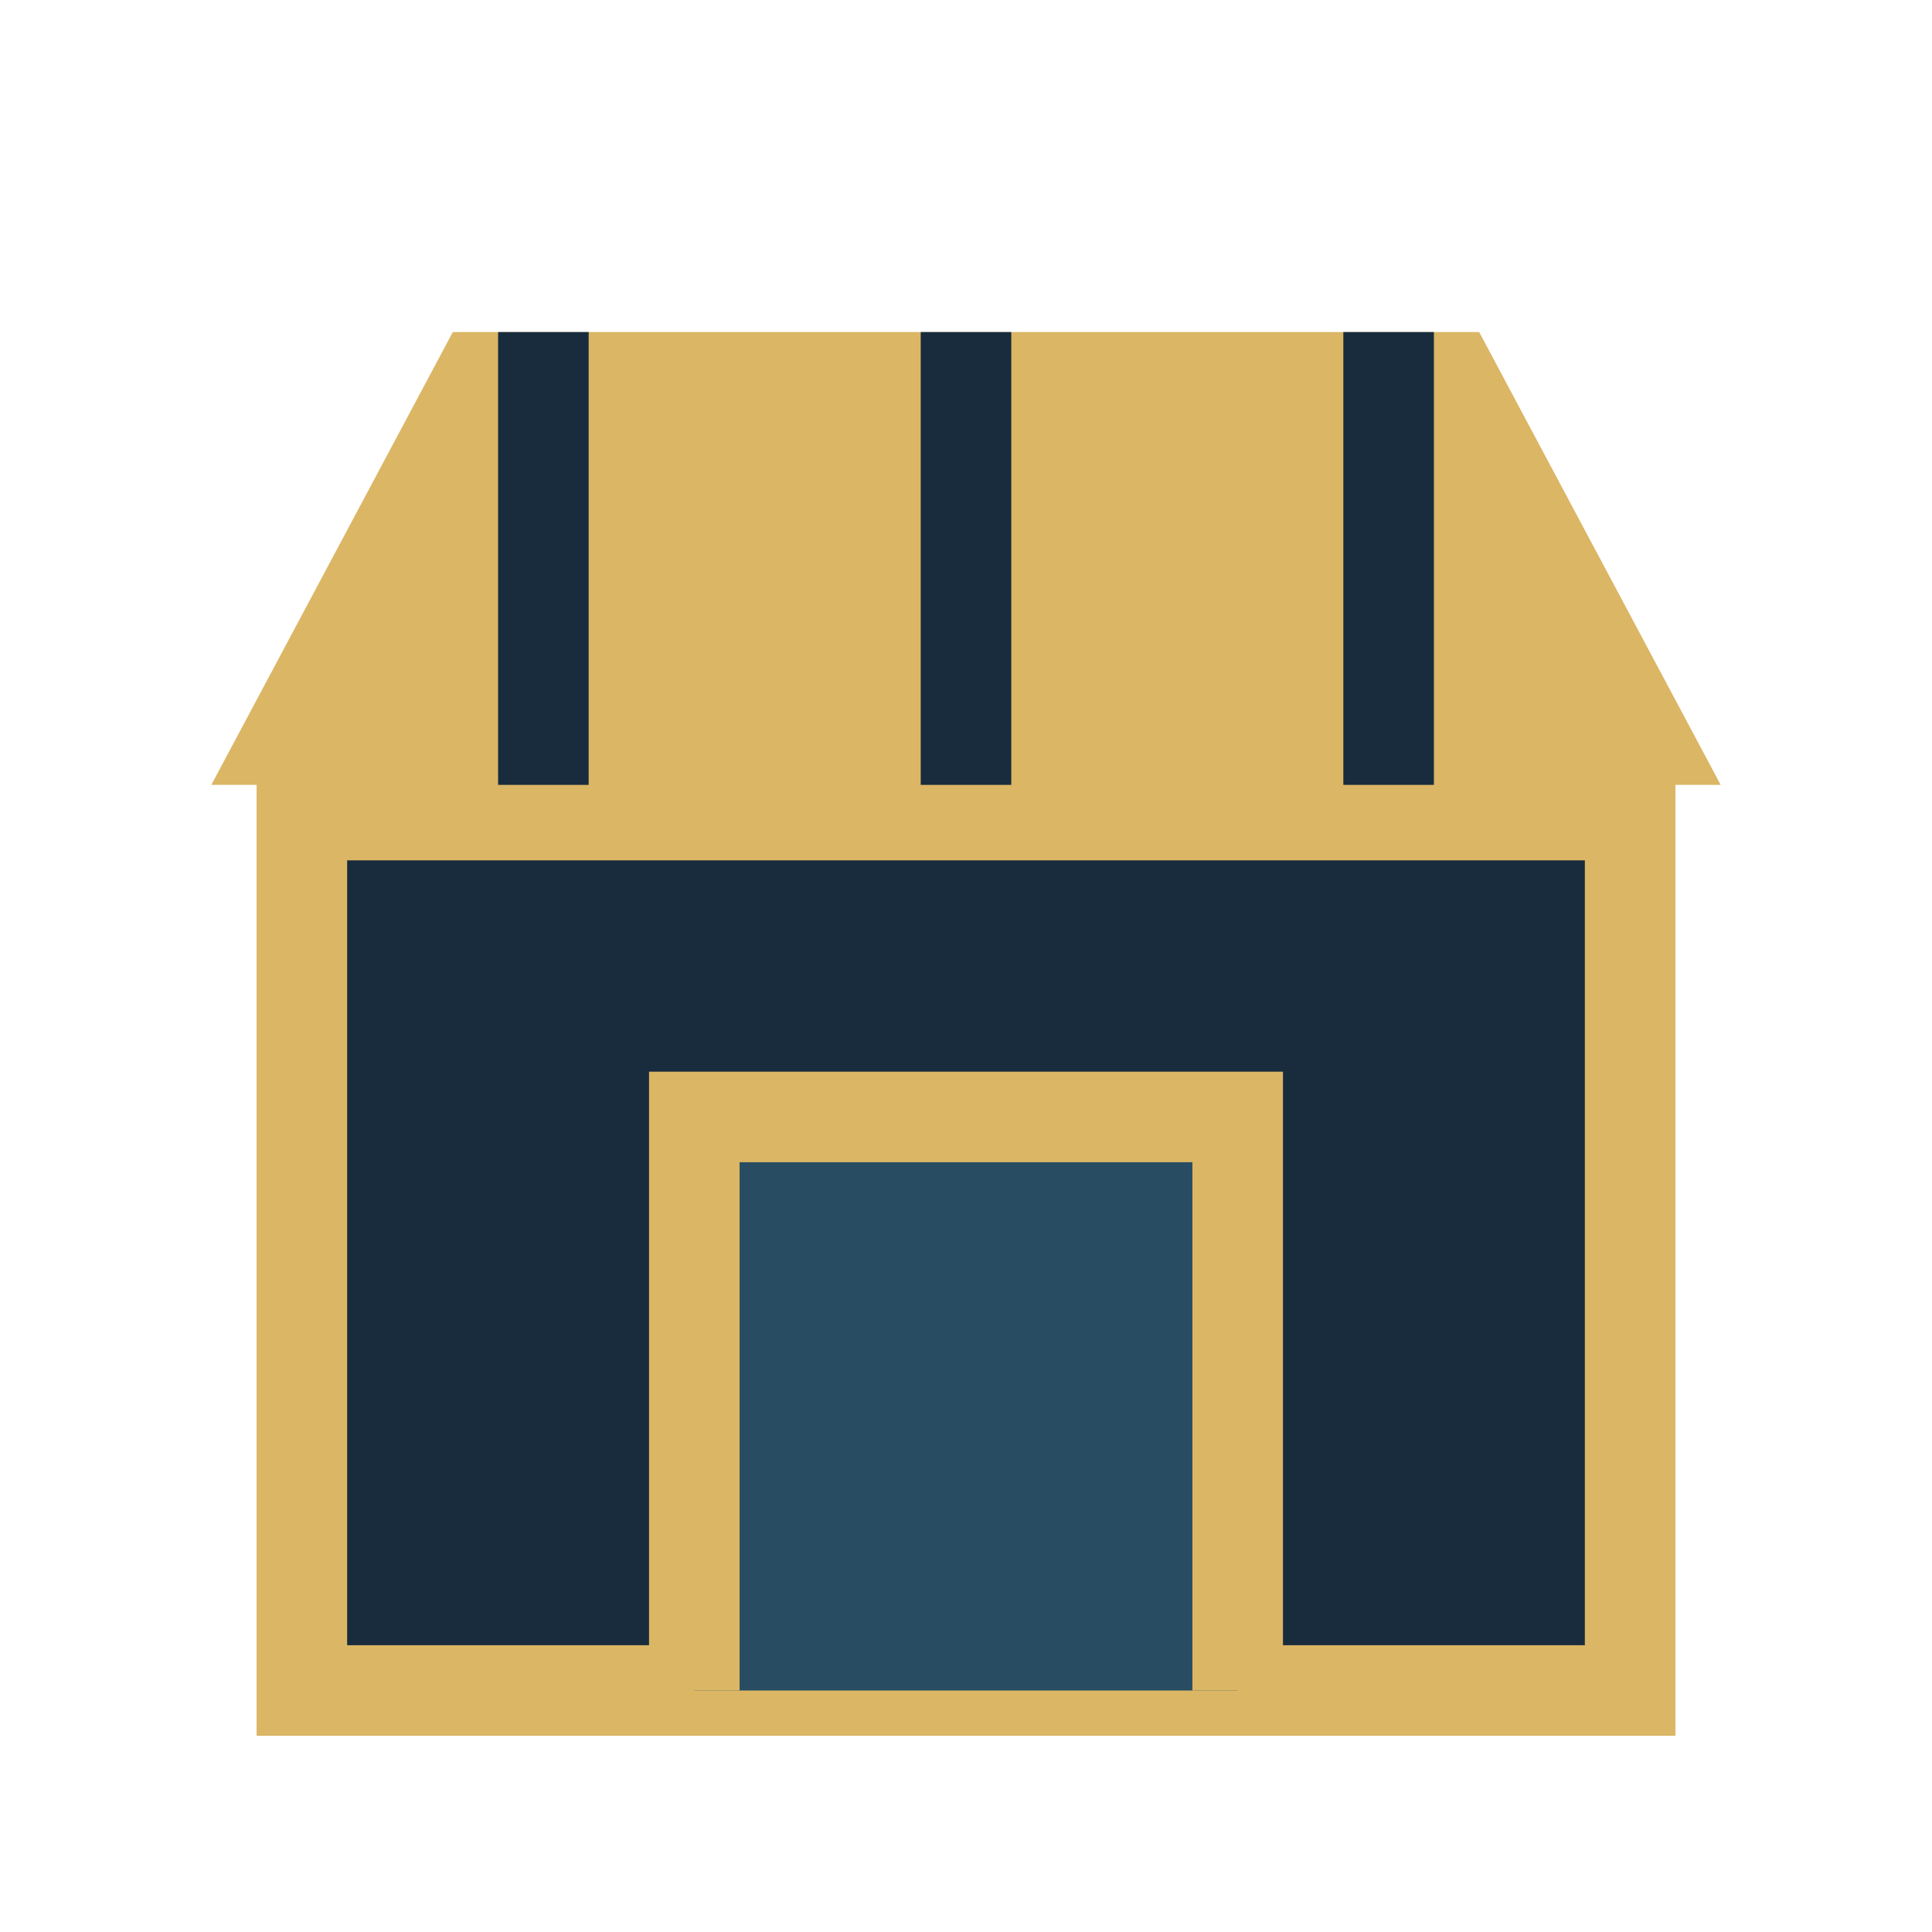
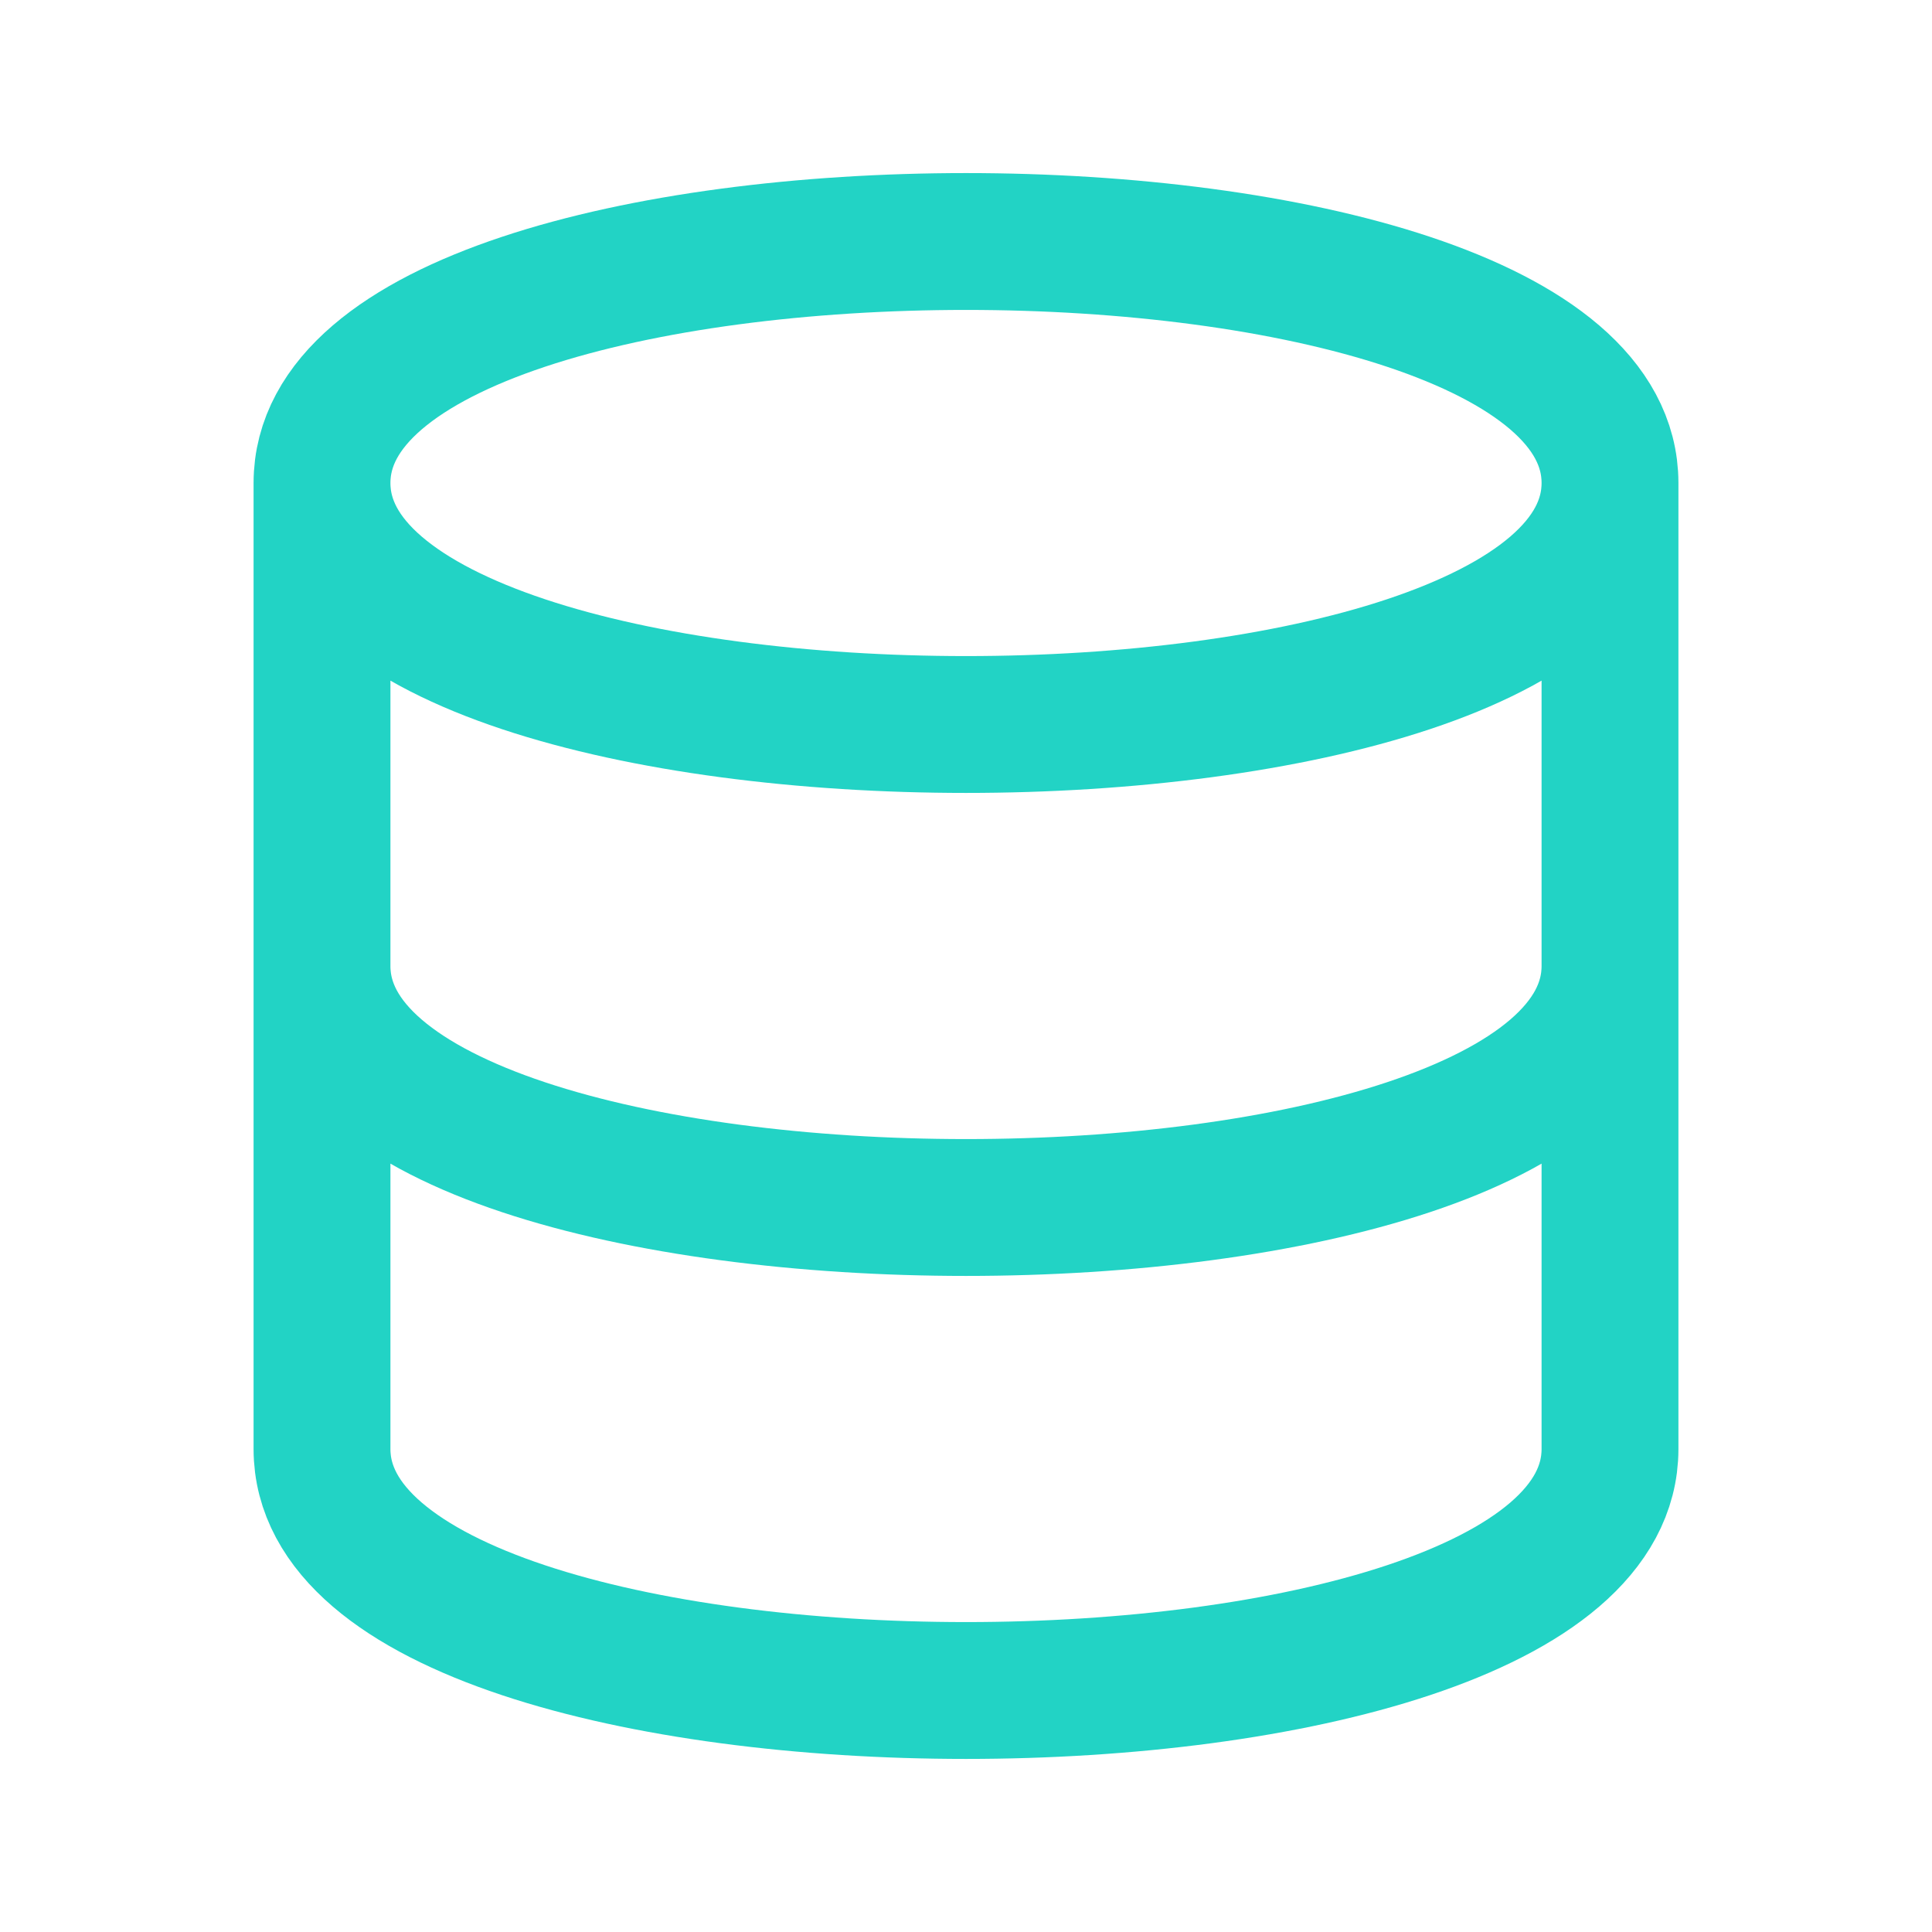
- <svg xmlns="http://www.w3.org/2000/svg" viewBox="0 0 64 64">
-   <path d="M10 27h44v29H10z" fill="#182c3d" stroke="#dbb665" stroke-width="3" />
-   <path d="m7 26 8-15h34l8 15z" fill="#dbb665" />
-   <path d="M23 56V37h18v19" fill="#284d62" stroke="#dbb665" stroke-width="3" />
-   <path d="M18 11v15m14-15v15m14-15v15" stroke="#182c3d" stroke-width="3" />
+ <svg xmlns="http://www.w3.org/2000/svg" viewBox="0 0 24 24" fill="none" stroke="#22d3c5" stroke-width="1.7" stroke-linecap="round" stroke-linejoin="round">
+   <path d="M4 6c0-4 16-4 16 0s-16 4-16 0zM4 6v12c0 4 16 4 16 0V6M4 12c0 4 16 4 16 0" />
</svg>
